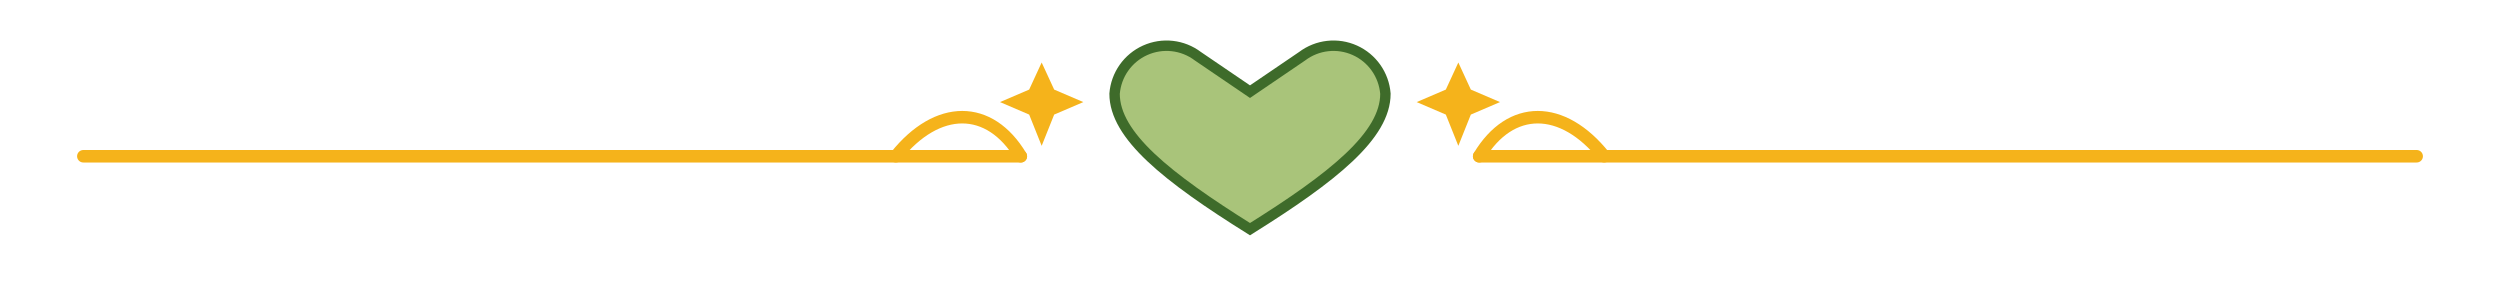
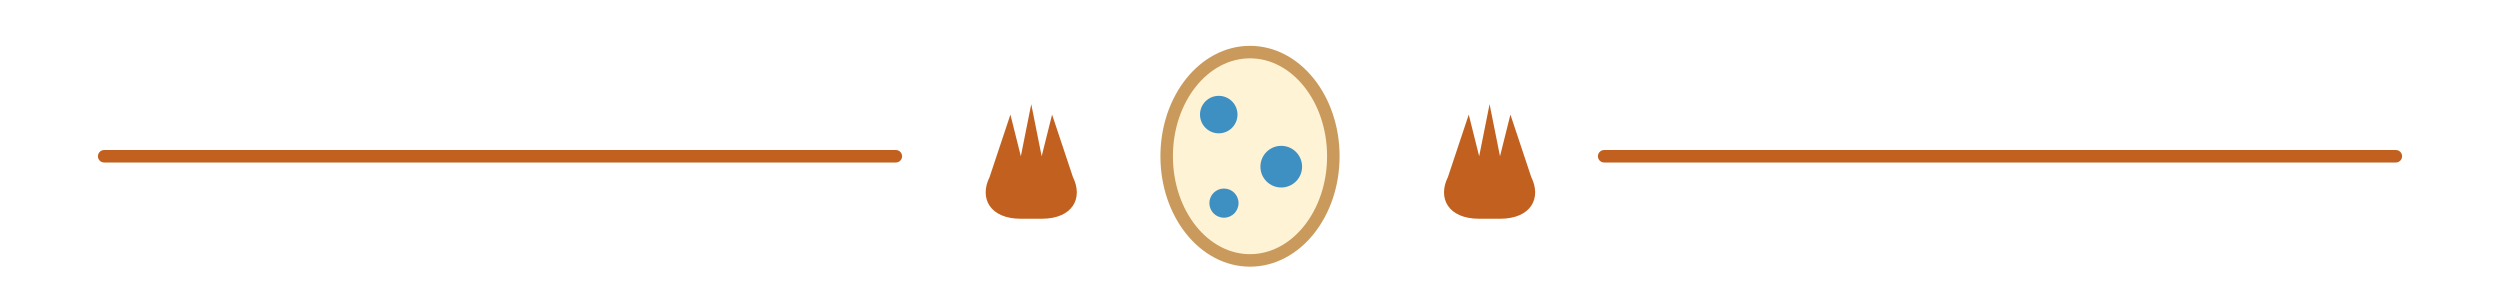
<svg xmlns="http://www.w3.org/2000/svg" viewBox="0 0 240 28">
-   <g fill="none" stroke="#F5B31B" stroke-width="1.2" stroke-linecap="round">
-     <path d="M8 15H98M142 15H232" />
-     <path d="M86 15c4-5 9-5 12 0M154 15c-4-5-9-5-12 0" />
+   <g fill="none" stroke="#C2611F" stroke-width="1.2" stroke-linecap="round">
+     <path d="M10 15H86M154 15H230" />
  </g>
-   <path d="M120 22C112 17 107 13 107 9a5 5 0 0 1 8-3.6l5 3.4 5-3.4A5 5 0 0 1 133 9c0 4-5 8-13 13Z" fill="#A9C47A" stroke="#3E6B2A" stroke-width="1" />
-   <g fill="#F5B31B">
-     <path d="M100 6l1.2 2.6L104 9.8l-2.8 1.2L100 14l-1.2-3L96 9.8l2.8-1.2Z" />
-     <path d="M140 6l1.2 2.6 2.8 1.2-2.8 1.2L140 14l-1.2-3-2.8-1.2 2.8-1.2Z" />
+   <g fill="#C2611F">
+     <path d="M98 21c-3 0-4-2-3-4l2-6 1 4 1-5 1 5 1-4 2 6c1 2 0 4-3 4Z" />
+     <path d="M142 21c-3 0-4-2-3-4l2-6 1 4 1-5 1 5 1-4 2 6c1 2 0 4-3 4Z" />
+   </g>
+   <ellipse cx="120" cy="15" rx="8" ry="10" fill="#FFF3D6" stroke="#C99A5B" stroke-width="1.2" />
+   <g fill="#3E8FC2">
+     <circle cx="117" cy="11" r="1.8" />
+     <circle cx="123" cy="16" r="2" />
+     <circle cx="117.5" cy="19.5" r="1.4" />
  </g>
</svg>
